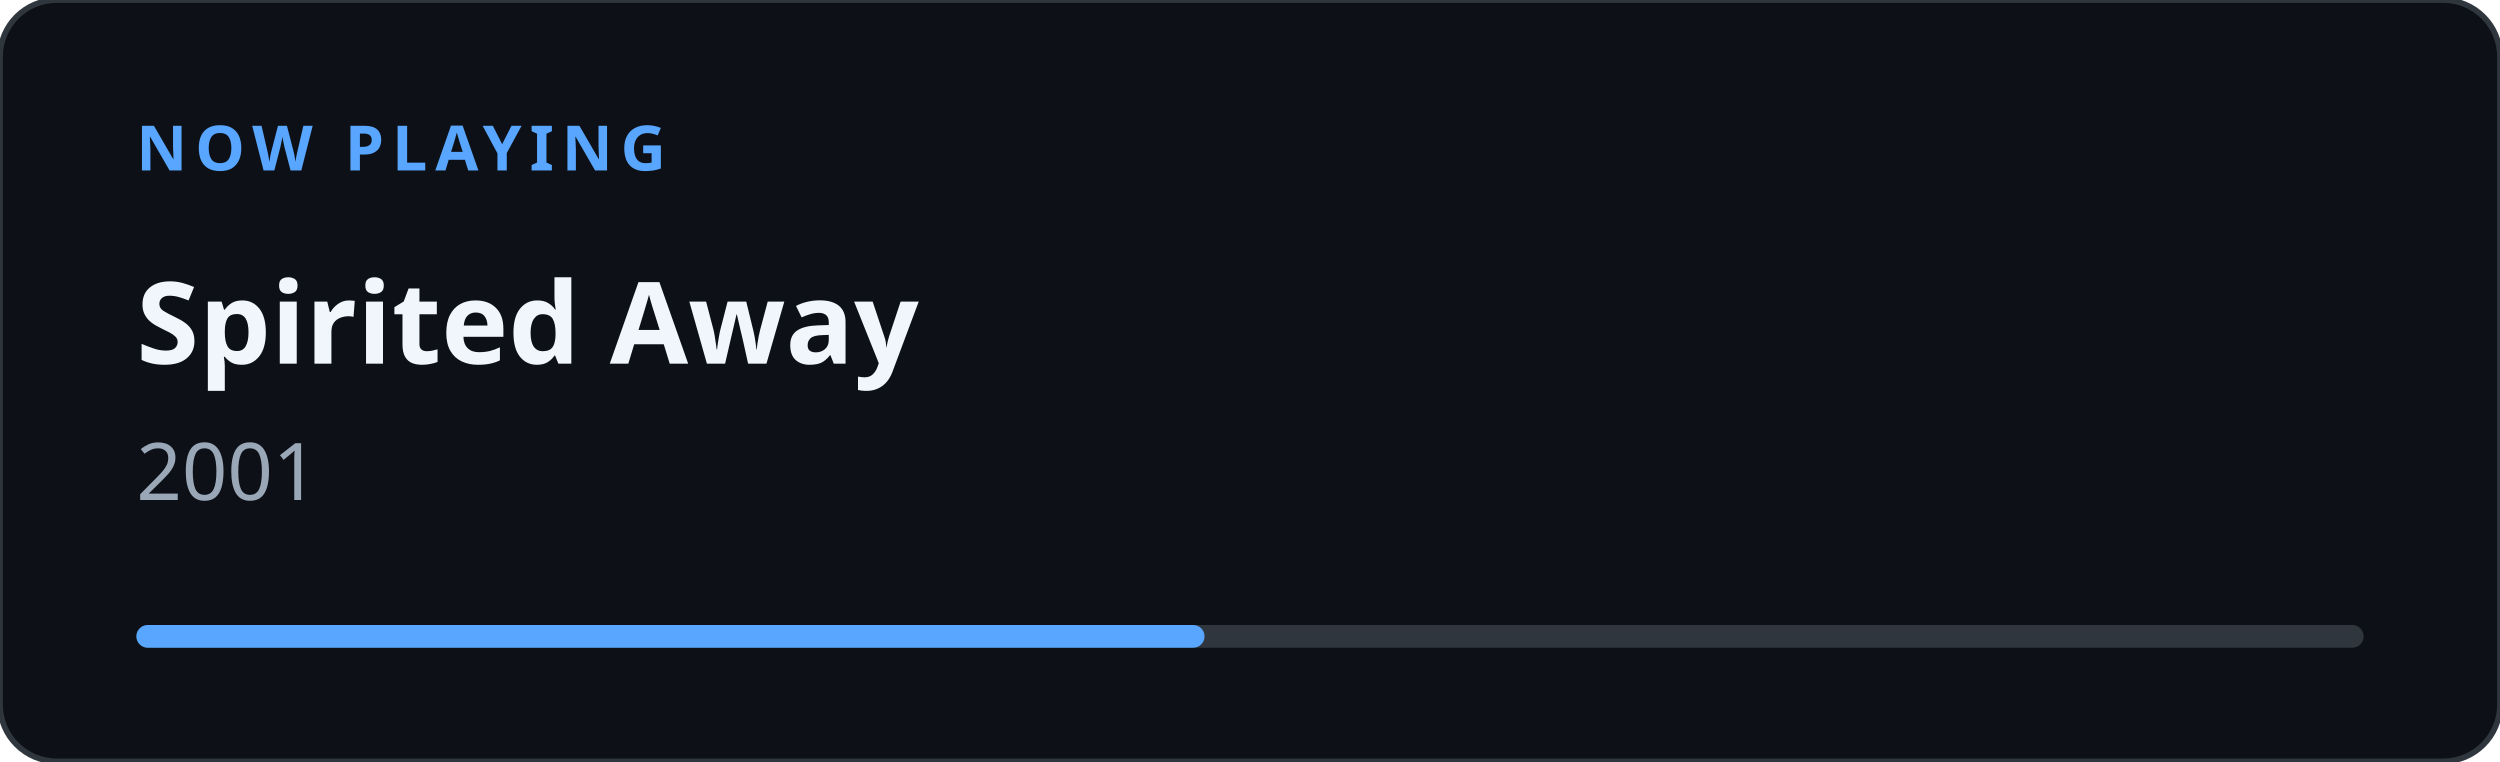
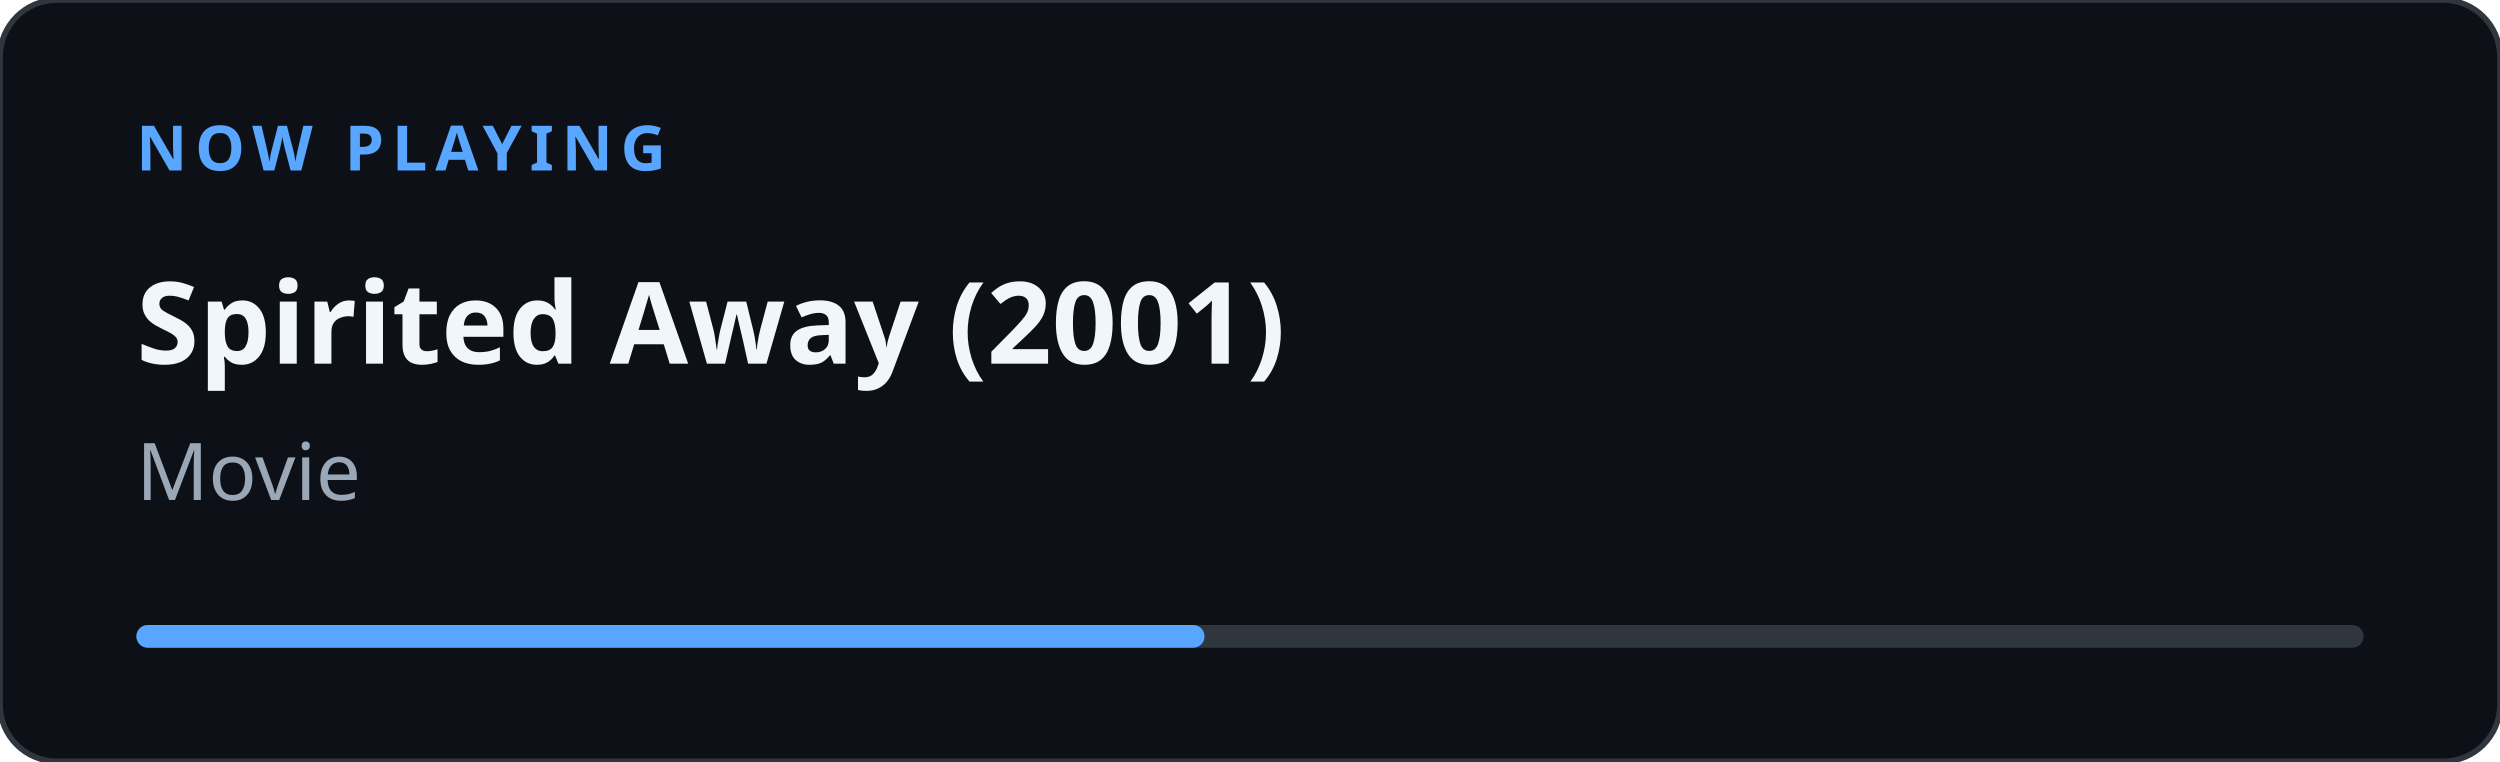
<svg xmlns="http://www.w3.org/2000/svg" width="440" height="134" role="img" aria-labelledby="title desc">
  <rect width="100%" height="100%" rx="10" fill="#0d1117" stroke="#30363d" />
  <text x="24" y="30" fill="#58a6ff" font-family="ui-sans-serif,system-ui,sans-serif" font-size="11" font-weight="700" letter-spacing="1.4">NOW PLAYING</text>
-   <text x="24" y="64" fill="#f0f6fc" font-family="ui-sans-serif,system-ui,sans-serif" font-size="20" font-weight="600">Spirited Away</text>
-   <text x="24" y="88" fill="#9aa7b7" font-family="ui-sans-serif,system-ui,sans-serif" font-size="14">2001</text>
+   <text x="24" y="64" fill="#f0f6fc" font-family="ui-sans-serif,system-ui,sans-serif" font-size="20" font-weight="600">Spirited Away (2001)</text>
+   <text x="24" y="88" fill="#9aa7b7" font-family="ui-sans-serif,system-ui,sans-serif" font-size="14">Movie</text>
  <rect x="24" y="110" width="392" height="4" rx="2" fill="#30363d" />
  <rect x="24" y="110" width="188" height="4" rx="2" fill="#58a6ff" />
</svg>
